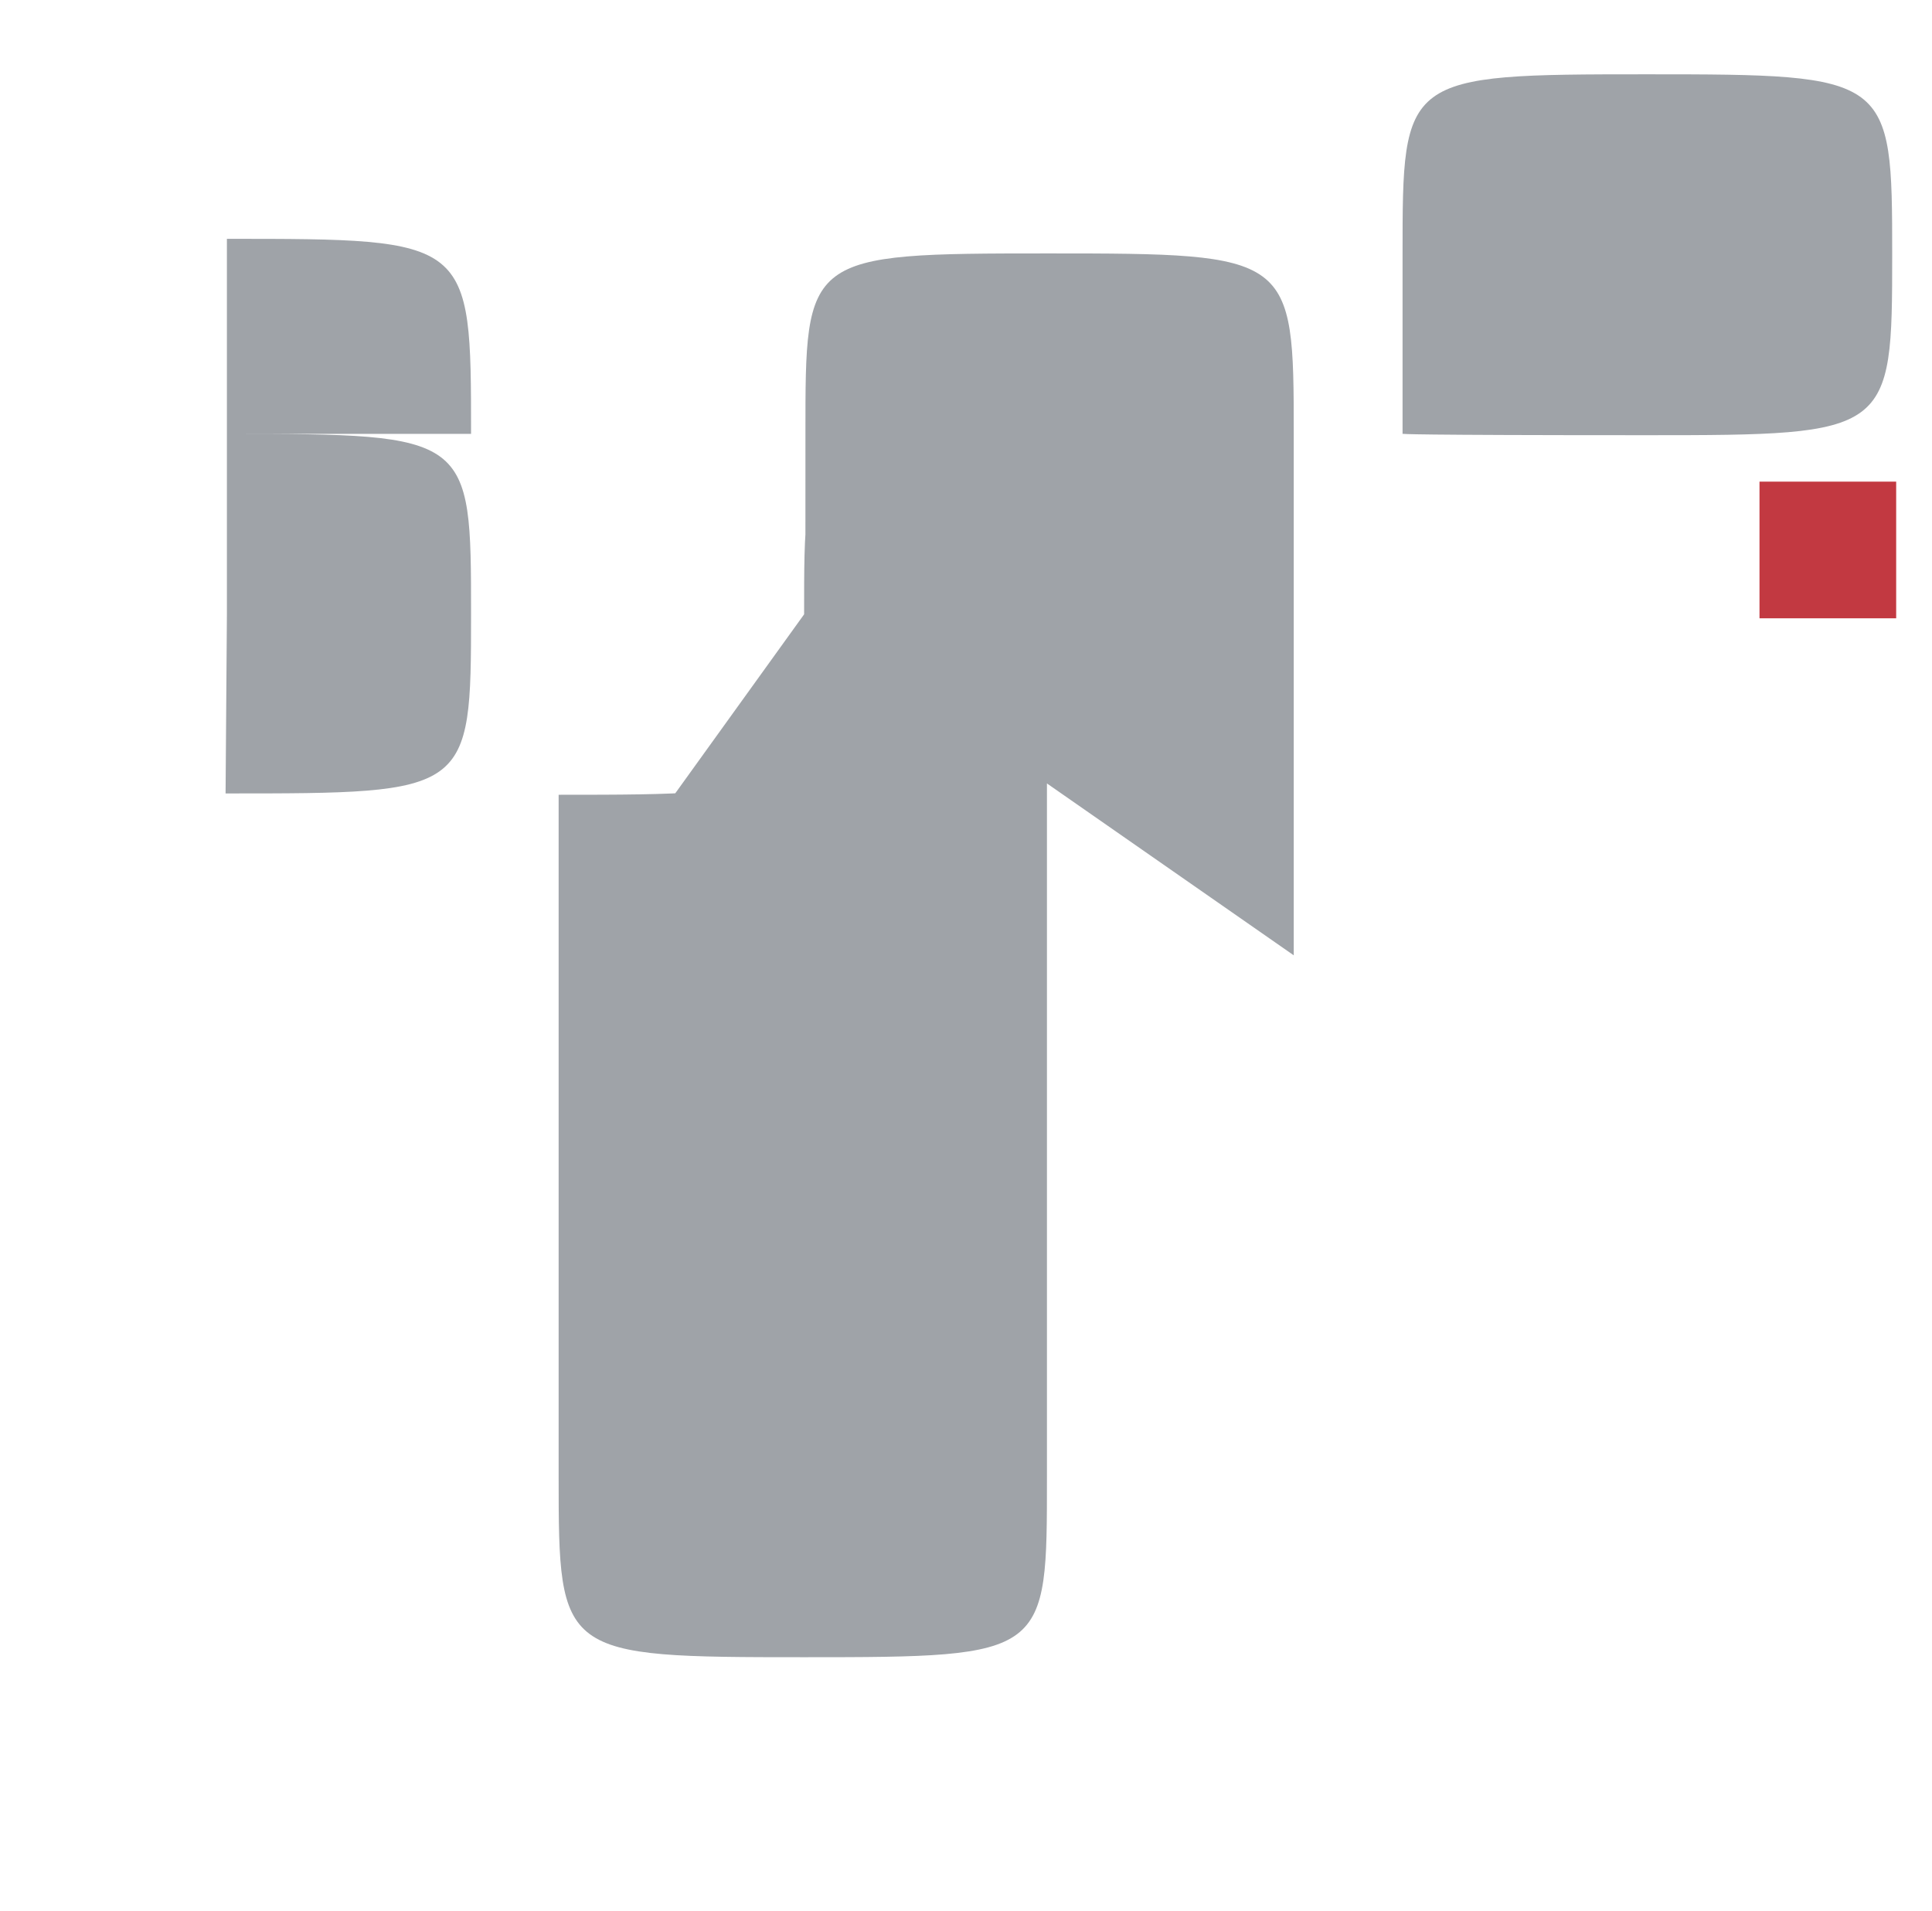
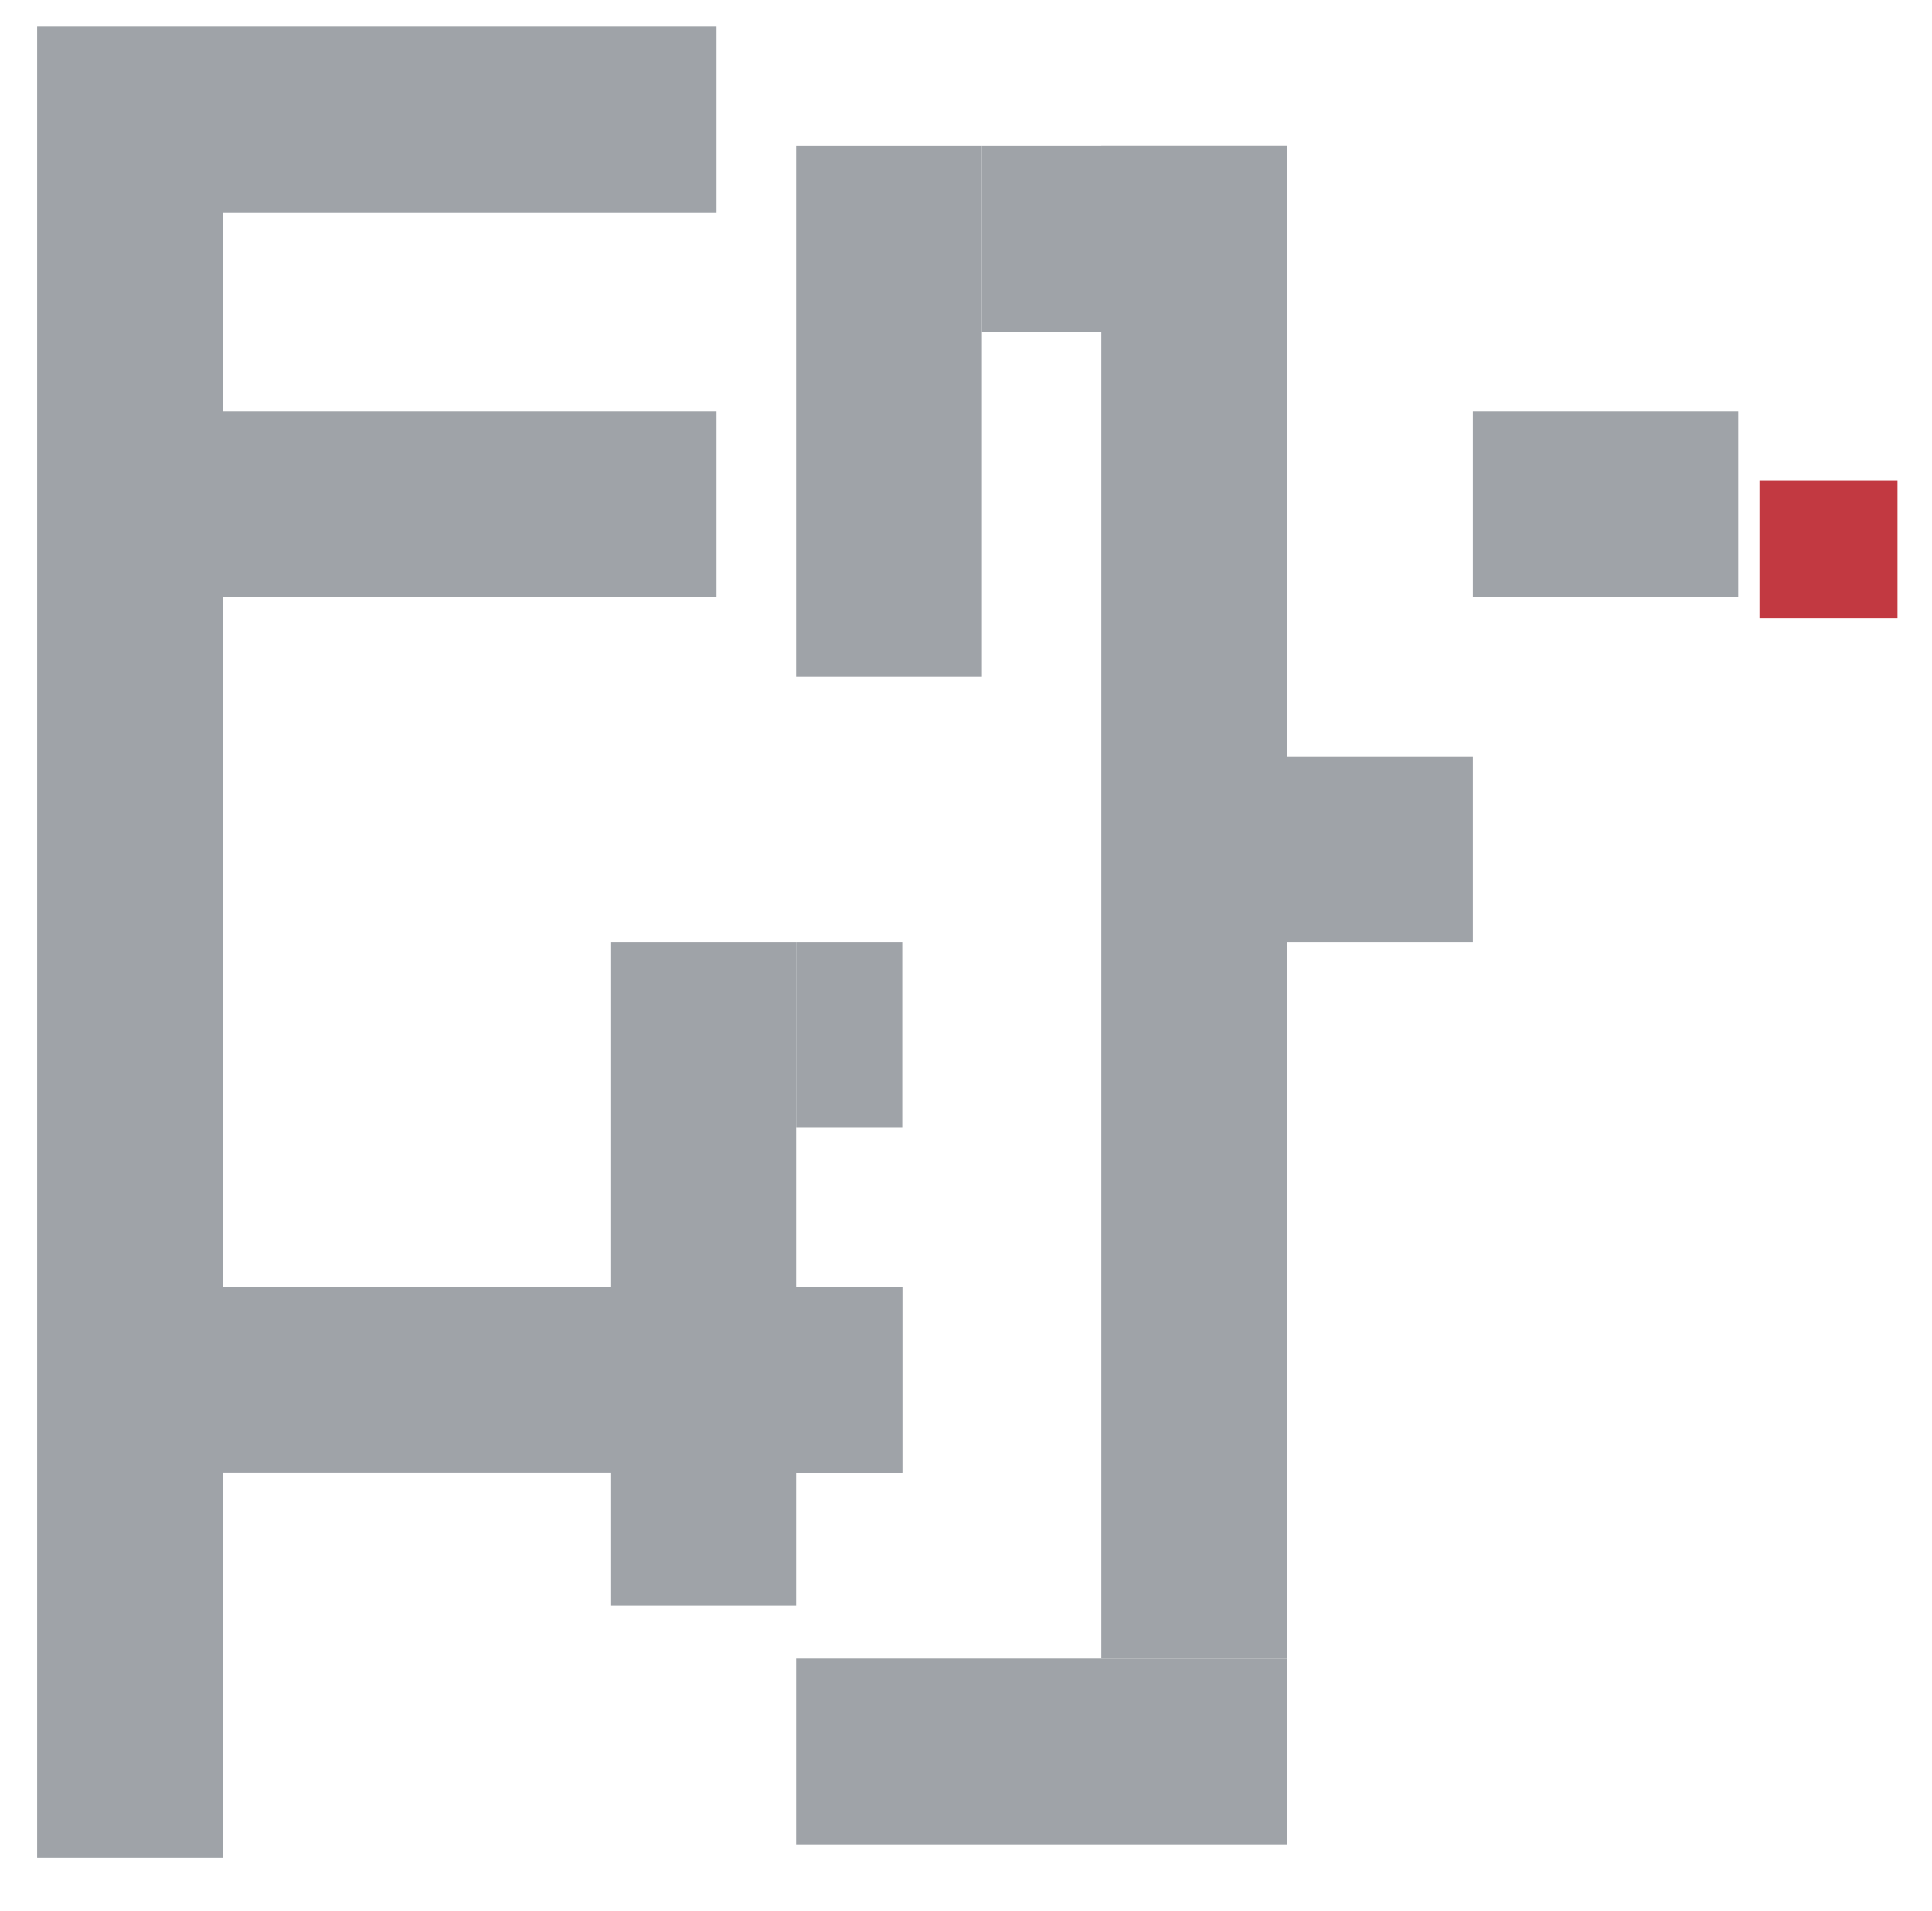
- <svg xmlns="http://www.w3.org/2000/svg" width="728" height="720" viewBox="0 0 728 720" fill="none">
-   <path d="M85.5 163.5C177.5 163.5 177.5 164 177.5 231.5C177.5 299 177 299 85 299L85.5 231.5M85.5 163.5V556.5M177.5 163.5C177.5 90 177.5 90 85.5 90V163.5M85.5 163.5H272.5M85.5 299H272.5M85.5 299V372M85.5 372V556.5M85.5 372H341.5" fill="#9FA3A8" />
-   <path d="M303 231.5C303 164 302.5 163.5 394.5 163.5V556.5C394.5 624 395 624.5 303 624.5C211 624.5 210.5 624 210.5 556.5V360M303 231.5C303 299 302.5 299.5 210.5 299.5V360M303 231.5C303.5 231.5 303.5 231 303.5 163.5C303.5 96 303 95.5 395 95.5C487 95.5 487.5 96 487.5 163.5V360M487.5 360H667M487.5 360V231.5M487.5 231.5H667" fill="#9FA3A8" />
-   <path d="M529 90V556.5M529 299.5V372M529 299.5H620.5M529 299.5V163.5M529 163.5V90M529 163.5C529 163.5 529 164 620.5 164C712.5 164 713 163.5 713 96C713 28.5 712.5 28 620.5 28C528.5 28 528.5 28.5 528.5 96V163.5" fill="#9FA3A8" />
-   <path d="M663 181.5H714.5V233H663V181.5Z" fill="#C23941" />
+ <svg xmlns="http://www.w3.org/2000/svg" viewBox="0 0 728 720">
+   <g fill="#9FA3A8">
+     <path d="M 14,10 L 84,10 L 84,700 L 14,700 Z" />
+     <path d="M 14,10 L 270,10 L 270,80 L 84,80 L 84,10 L 14,10 Z" />
+     <path d="M 14,155 L 270,155 L 270,225 L 84,225 L 84,155 L 14,155 Z" />
+     <path d="M 14,485 L 340,485 L 340,555 L 84,555 L 84,485 L 14,485 Z" />
+     <path d="M 300,55 L 370,55 L 370,255 L 300,255 Z" />
+     <path d="M 300,55 L 485,55 L 485,125 L 370,125 L 370,55 L 300,55 Z" />
+     <path d="M 415,55 L 485,55 L 485,625 L 415,625 Z" />
+     <path d="M 485,155 L 655,155 L 655,225 L 555,225 L 555,155 L 485,155 Z" />
+     <path d="M 300,285 L 555,285 L 555,355 L 485,355 L 485,285 L 300,285 Z" />
+     <path d="M 230,355 L 300,355 L 300,605 L 230,605 Z" />
+     <path d="M 230,625 L 485,625 L 485,695 L 300,695 L 300,625 L 230,625 Z" />
+     <path d="M 230,355 L 340,355 L 340,425 L 300,425 L 300,355 L 230,355 Z" />
+     <path d="M 230,485 L 340,485 L 340,555 L 300,555 L 300,485 L 230,485 Z" />
+   </g>
+   <rect x="663" y="181" width="52" height="52" fill="#C23941" />
</svg>
